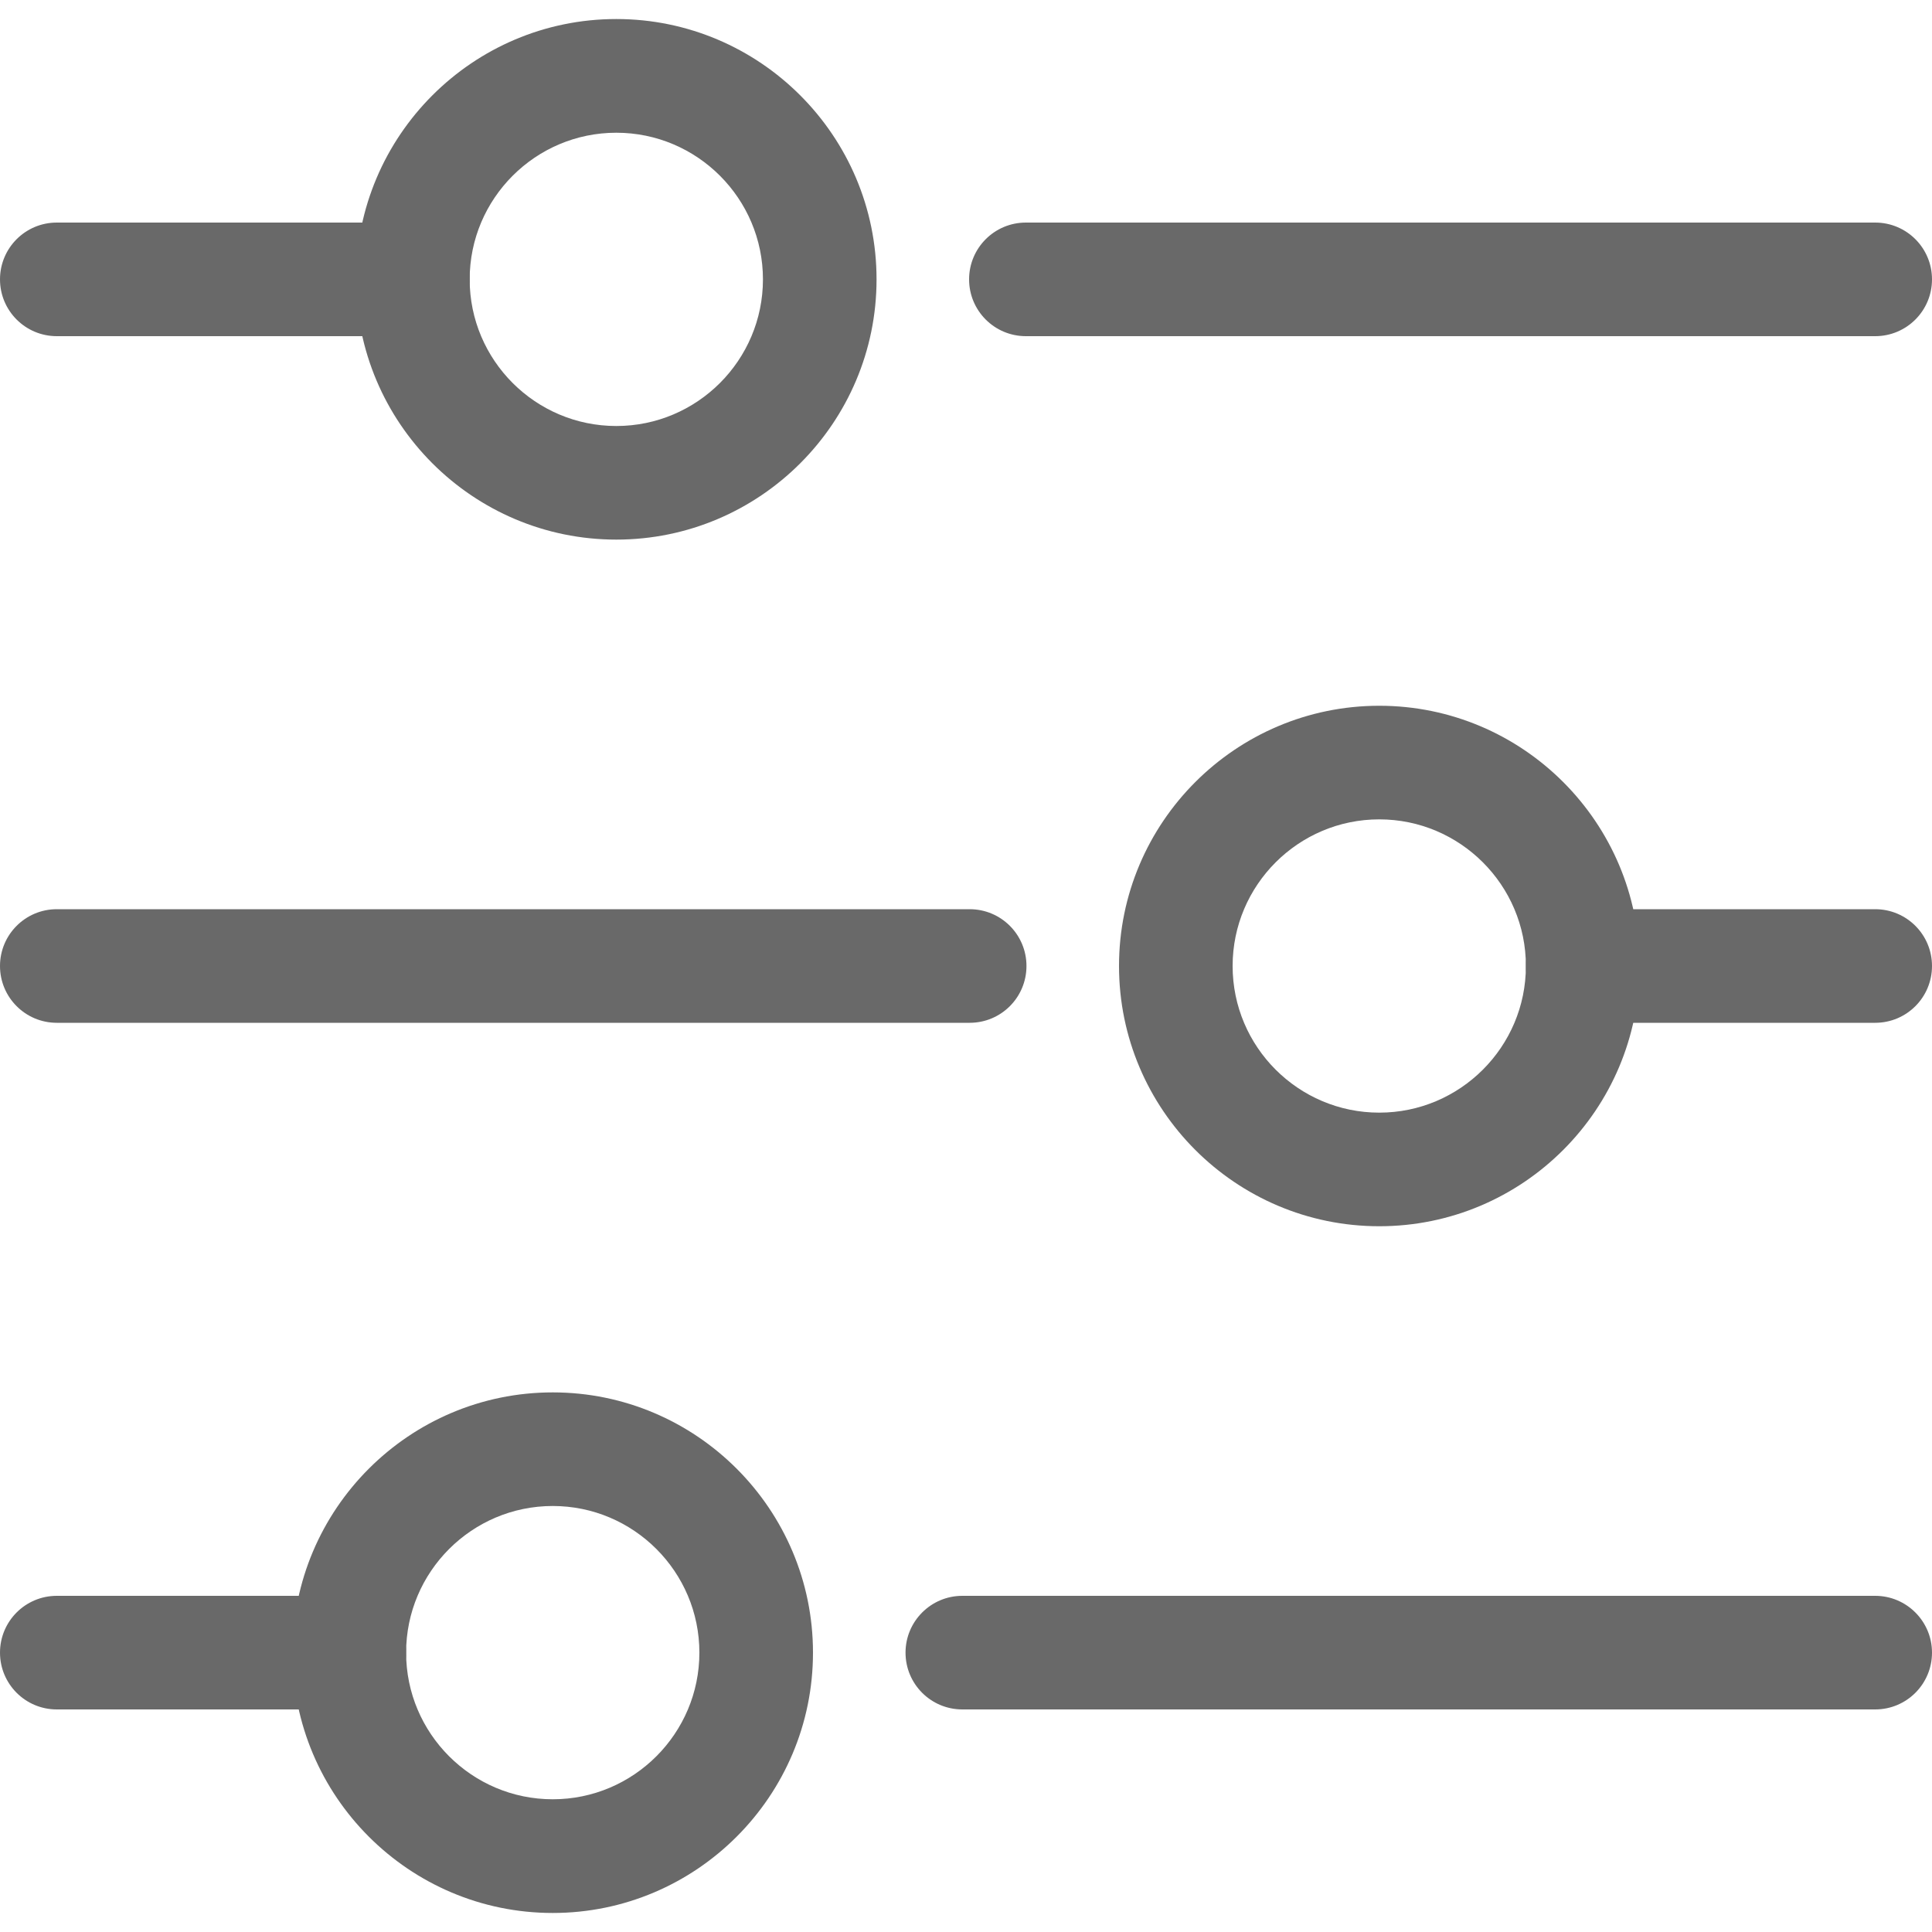
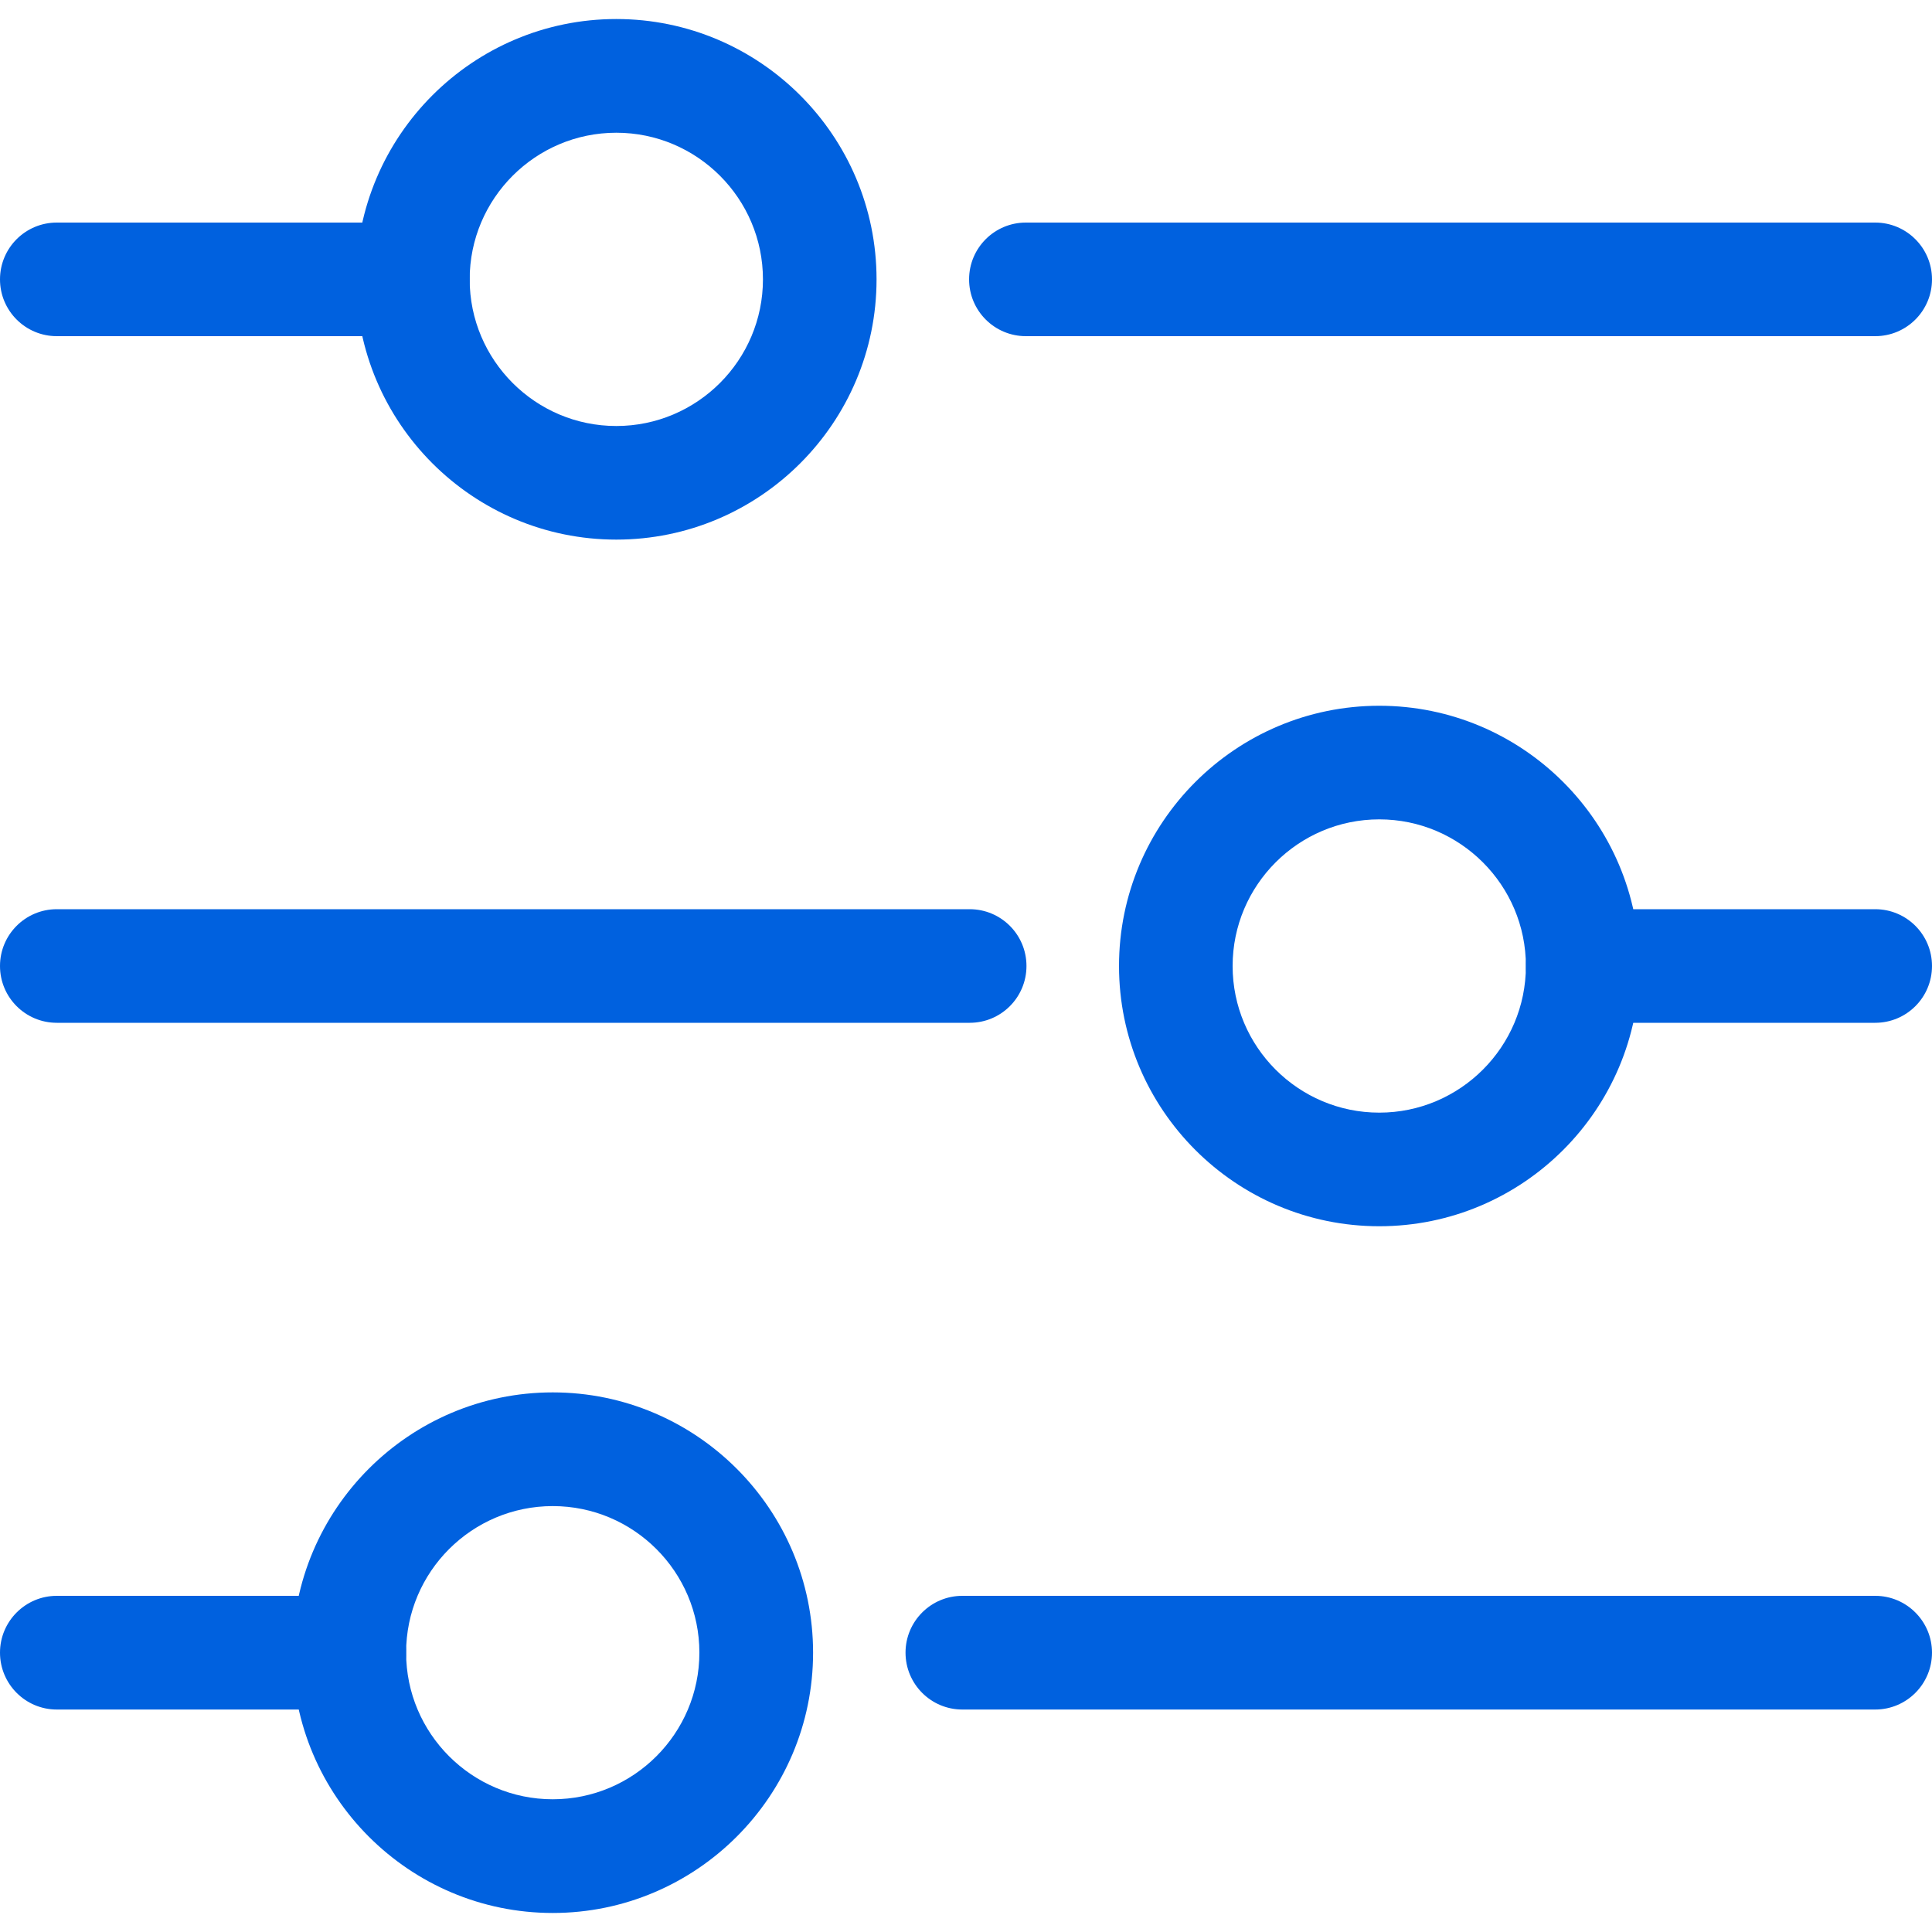
<svg xmlns="http://www.w3.org/2000/svg" width="20" height="20" viewBox="0 0 20 20" fill="none">
-   <path d="M4.274 3.48H0.588C0.263 3.48 0 3.217 0 2.892C0 2.567 0.263 2.304 0.588 2.304H4.274C4.599 2.304 4.862 2.567 4.862 2.892C4.862 3.217 4.599 3.48 4.274 3.48Z" fill="#696969" />
-   <path d="M6.38 5.586C4.894 5.586 3.686 4.377 3.686 2.892C3.686 1.406 4.894 0.197 6.38 0.197C7.866 0.197 9.074 1.406 9.074 2.892C9.074 4.377 7.866 5.586 6.38 5.586ZM6.38 1.374C5.543 1.374 4.862 2.055 4.862 2.892C4.862 3.729 5.543 4.41 6.38 4.41C7.217 4.41 7.898 3.729 7.898 2.892C7.898 2.055 7.217 1.374 6.38 1.374Z" fill="#696969" />
-   <path d="M19.412 3.48H10.62C10.295 3.48 10.032 3.217 10.032 2.892C10.032 2.567 10.295 2.304 10.62 2.304H19.412C19.737 2.304 20 2.567 20 2.892C20 3.217 19.737 3.48 19.412 3.48Z" fill="#696969" />
-   <path d="M14.278 12.694C12.792 12.694 11.584 11.486 11.584 10C11.584 8.514 12.792 7.306 14.278 7.306C15.764 7.306 16.972 8.514 16.972 10C16.972 11.486 15.764 12.694 14.278 12.694ZM14.278 8.482C13.441 8.482 12.76 9.163 12.76 10C12.76 10.837 13.441 11.518 14.278 11.518C15.115 11.518 15.796 10.837 15.796 10C15.796 9.163 15.115 8.482 14.278 8.482Z" fill="#696969" />
-   <path d="M10.038 10.588H0.588C0.263 10.588 0 10.325 0 10C0 9.675 0.263 9.412 0.588 9.412H10.038C10.363 9.412 10.626 9.675 10.626 10C10.626 10.325 10.363 10.588 10.038 10.588Z" fill="#696969" />
-   <path d="M19.412 10.588H16.384C16.059 10.588 15.796 10.325 15.796 10C15.796 9.675 16.059 9.412 16.384 9.412H19.412C19.737 9.412 20 9.675 20 10C20 10.325 19.737 10.588 19.412 10.588Z" fill="#696969" />
-   <path d="M5.722 19.803C4.236 19.803 3.028 18.594 3.028 17.108C3.028 15.623 4.236 14.414 5.722 14.414C7.208 14.414 8.416 15.623 8.416 17.108C8.416 18.594 7.208 19.803 5.722 19.803ZM5.722 15.59C4.885 15.59 4.204 16.271 4.204 17.108C4.204 17.945 4.885 18.626 5.722 18.626C6.559 18.626 7.24 17.945 7.24 17.108C7.24 16.271 6.559 15.59 5.722 15.59Z" fill="#696969" />
-   <path d="M19.412 17.696H9.962C9.637 17.696 9.374 17.433 9.374 17.108C9.374 16.784 9.637 16.52 9.962 16.52H19.412C19.737 16.52 20 16.784 20 17.108C20 17.433 19.737 17.696 19.412 17.696Z" fill="#696969" />
-   <path d="M3.616 17.696H0.588C0.263 17.696 0 17.433 0 17.108C0 16.783 0.263 16.52 0.588 16.52H3.616C3.941 16.52 4.204 16.783 4.204 17.108C4.204 17.433 3.941 17.696 3.616 17.696Z" fill="#696969" />
+   <path d="M4.274 3.48H0.588C0.263 3.48 0 3.217 0 2.892C0 2.567 0.263 2.304 0.588 2.304H4.274C4.599 2.304 4.862 2.567 4.862 2.892C4.862 3.217 4.599 3.48 4.274 3.48Z" fill="#0061DF" />
+   <path d="M6.38 5.586C4.894 5.586 3.686 4.377 3.686 2.892C3.686 1.406 4.894 0.197 6.38 0.197C7.866 0.197 9.074 1.406 9.074 2.892C9.074 4.377 7.866 5.586 6.38 5.586ZM6.38 1.374C5.543 1.374 4.862 2.055 4.862 2.892C4.862 3.729 5.543 4.41 6.38 4.41C7.217 4.41 7.898 3.729 7.898 2.892C7.898 2.055 7.217 1.374 6.38 1.374Z" fill="#0061DF" />
+   <path d="M19.412 3.48H10.62C10.295 3.48 10.032 3.217 10.032 2.892C10.032 2.567 10.295 2.304 10.62 2.304H19.412C19.736 2.304 20 2.567 20 2.892C20 3.217 19.737 3.48 19.412 3.48Z" fill="#0061DF" />
+   <path d="M14.278 12.694C12.792 12.694 11.584 11.486 11.584 10C11.584 8.514 12.792 7.306 14.278 7.306C15.764 7.306 16.972 8.514 16.972 10C16.972 11.486 15.764 12.694 14.278 12.694ZM14.278 8.482C13.441 8.482 12.76 9.163 12.76 10C12.76 10.837 13.441 11.518 14.278 11.518C15.115 11.518 15.796 10.837 15.796 10C15.796 9.163 15.115 8.482 14.278 8.482Z" fill="#0061DF" />
+   <path d="M10.038 10.588H0.588C0.263 10.588 0 10.325 0 10C0 9.675 0.263 9.412 0.588 9.412H10.038C10.363 9.412 10.626 9.675 10.626 10C10.626 10.325 10.363 10.588 10.038 10.588Z" fill="#0061DF" />
+   <path d="M19.412 10.588H16.384C16.059 10.588 15.796 10.325 15.796 10C15.796 9.675 16.059 9.412 16.384 9.412H19.412C19.737 9.412 20 9.675 20 10C20 10.325 19.737 10.588 19.412 10.588Z" fill="#0061DF" />
+   <path d="M5.722 19.803C4.236 19.803 3.028 18.594 3.028 17.108C3.028 15.623 4.236 14.414 5.722 14.414C7.208 14.414 8.417 15.623 8.417 17.108C8.417 18.594 7.208 19.803 5.722 19.803ZM5.722 15.591C4.885 15.591 4.204 16.271 4.204 17.108C4.204 17.945 4.885 18.626 5.722 18.626C6.559 18.626 7.24 17.945 7.24 17.108C7.24 16.271 6.559 15.591 5.722 15.591Z" fill="#0061DF" />
+   <path d="M19.412 17.697H9.962C9.637 17.697 9.374 17.433 9.374 17.108C9.374 16.784 9.637 16.52 9.962 16.52H19.412C19.737 16.52 20 16.784 20 17.108C20 17.433 19.737 17.697 19.412 17.697Z" fill="#0061DF" />
+   <path d="M3.616 17.697H0.588C0.263 17.697 0 17.433 0 17.108C0 16.784 0.263 16.52 0.588 16.52H3.616C3.941 16.52 4.204 16.784 4.204 17.108C4.204 17.433 3.941 17.697 3.616 17.697Z" fill="#0061DF" />
</svg>
